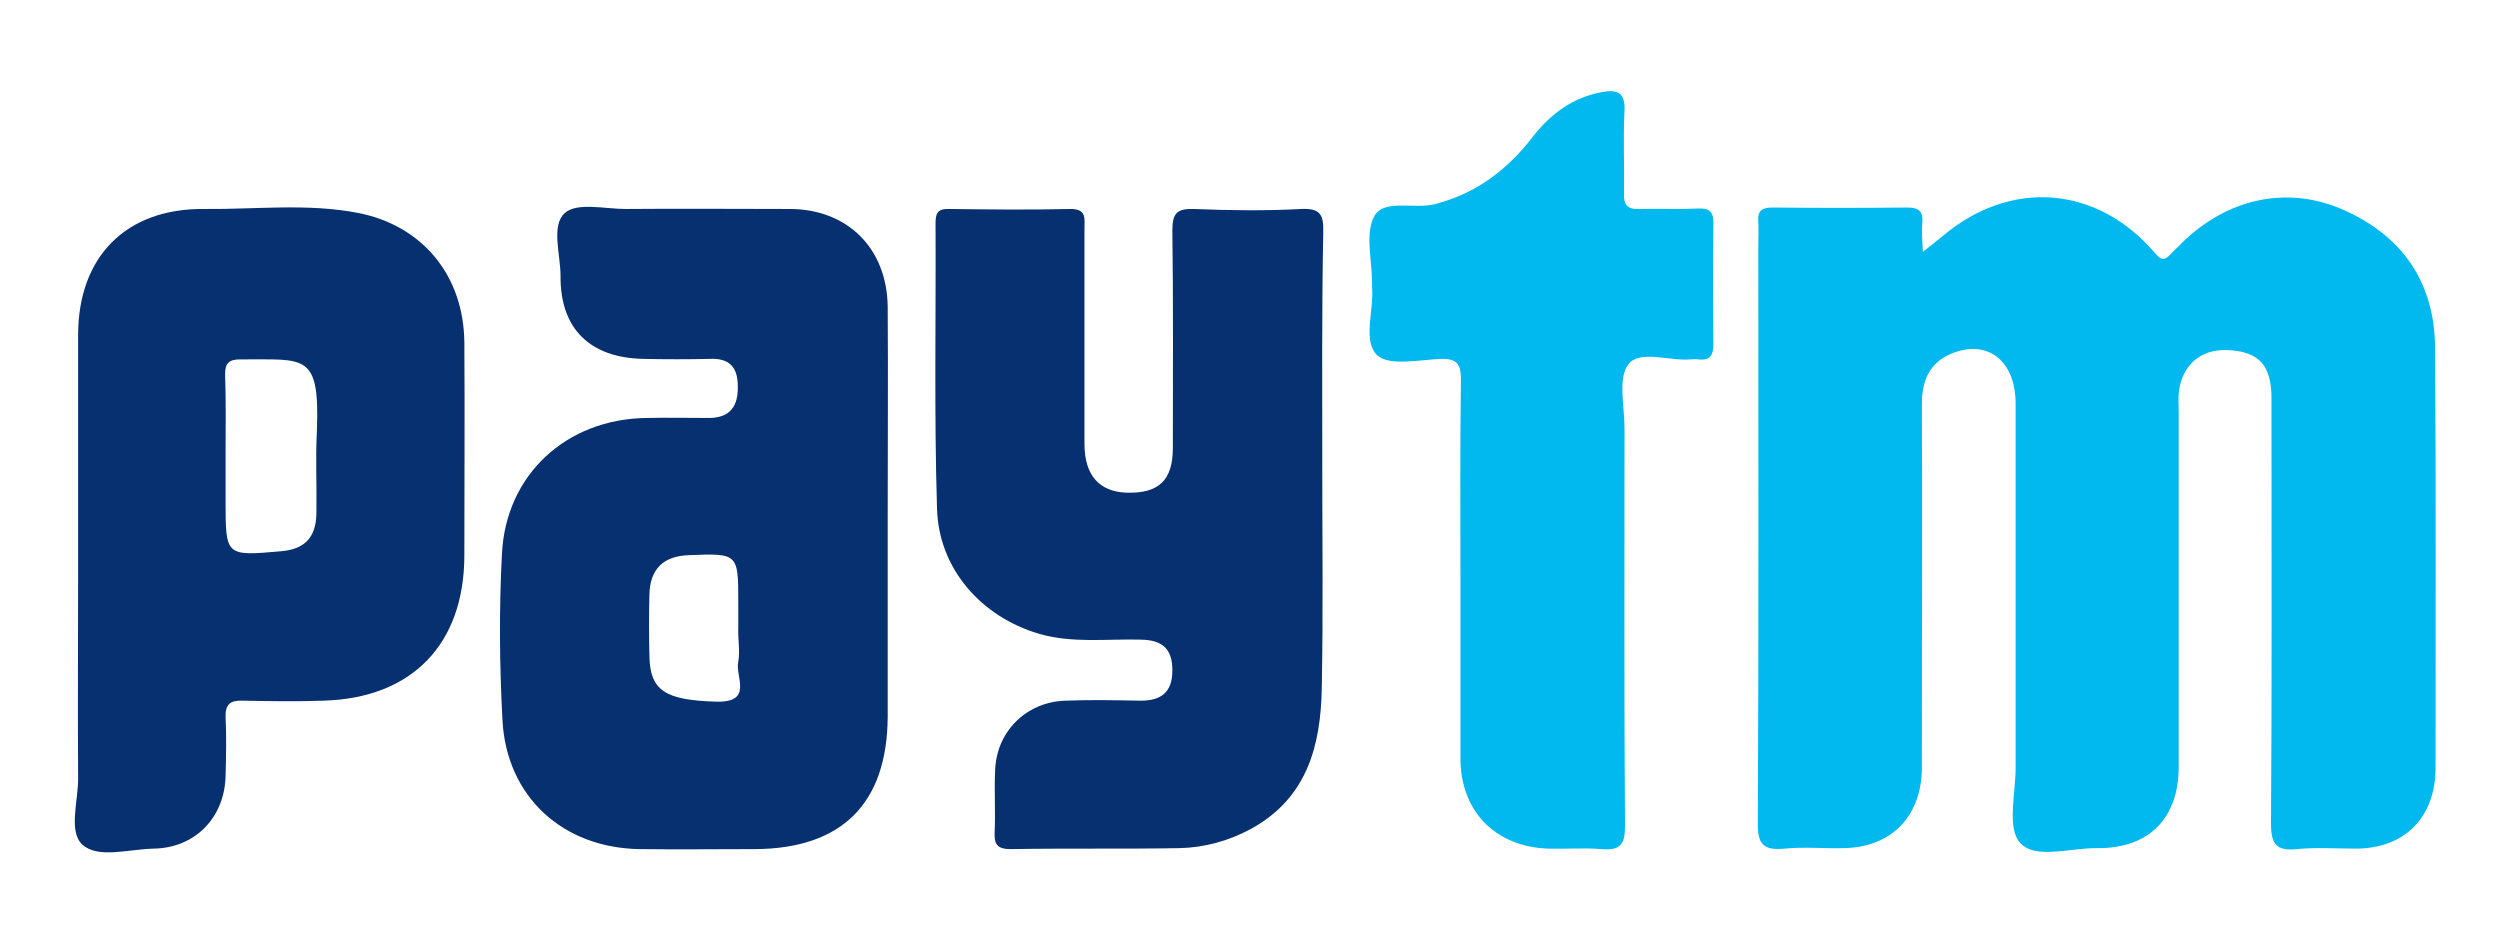
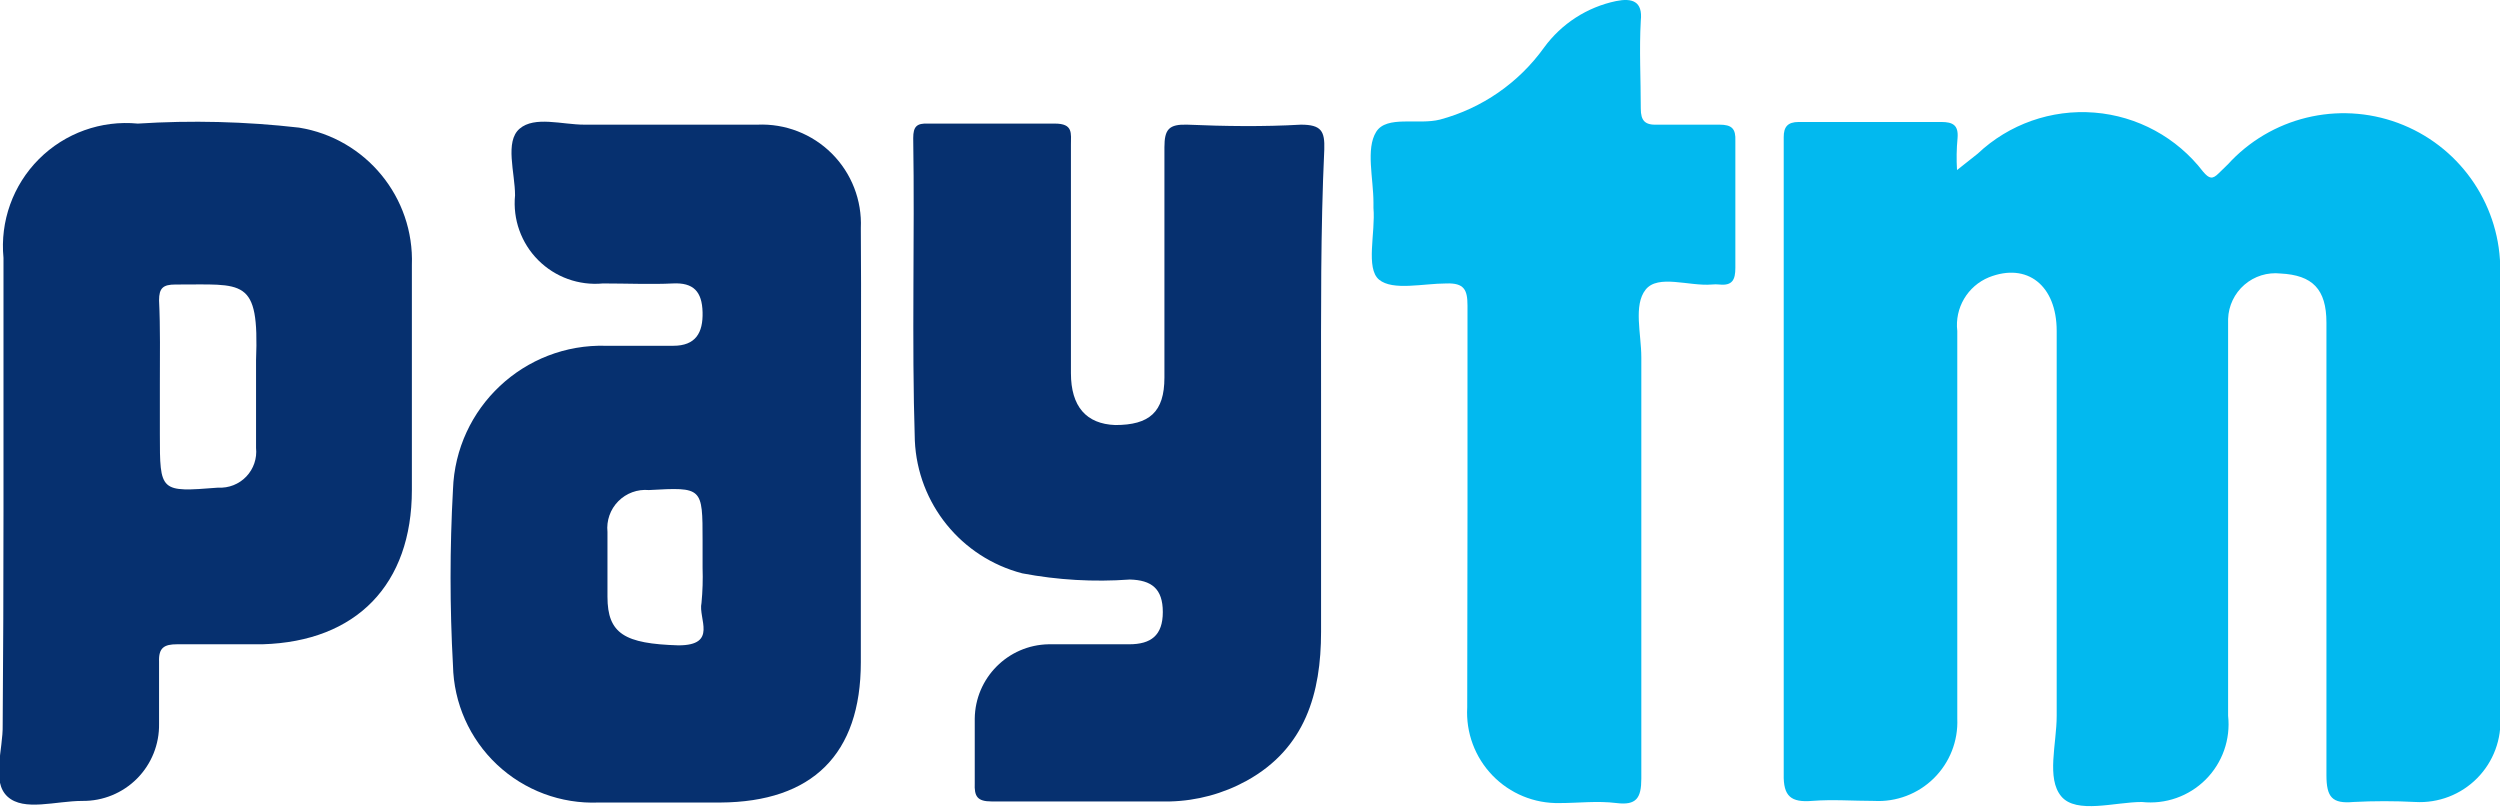
- <svg xmlns="http://www.w3.org/2000/svg" version="1.1" id="Layer_1" x="0px" y="0px" viewBox="-164 191.6 512 193" style="enable-background:new -164 191.6 512 193;" xml:space="preserve">
-   <style type="text/css">
- 	.st0{fill:#02B9EF;}
- 	.st1{fill:#06306F;}
- </style>
-   <g>
-     <path class="st0" d="M229.8,243.2c2-1.6,3-2.4,4-3.2c13.9-11.8,31.7-10.5,43.6,3.5c1.2,1.4,1.8,1.5,3,0.3c0.8-0.9,1.7-1.6,2.5-2.5   c9.3-9.1,21.6-11.8,33.1-6.7c12.1,5.4,18.6,14.9,18.7,28.2c0.2,28.7,0.1,57.3,0.1,86c0,10.2-6.3,16.6-16.4,16.6c-4,0-8-0.3-12,0.1   c-4.1,0.4-5.3-0.9-5.3-5.2c0.2-28,0.1-56,0.1-84c0-1.2,0-2.3,0-3.5c-0.1-6.5-2.7-9.2-8.9-9.5c-5.6-0.3-9.5,3.1-10.1,8.8   c-0.1,1.3,0,2.7,0,4c0,24.2,0,48.3,0,72.5c0,10.6-6.1,16.8-16.7,16.7c-5.4-0.1-12.7,2.4-15.8-1.1c-2.7-3-0.9-10.1-0.9-15.4   c0-24.8,0-49.7,0-74.5c0-8.8-5.7-13.3-13.1-10.3c-4.6,1.9-6.1,5.6-6.1,10.4c0.1,23.2,0,46.3,0,69.5c0,1.8,0,3.7,0,5.5   c-0.3,9.7-6.5,15.8-16.1,15.9c-4,0.1-8-0.3-12,0.1c-4.3,0.4-5.6-0.8-5.5-5.4c0.2-39.3,0.1-78.6,0.1-118c0-1.7,0.1-3.3,0-5   c-0.2-2.2,0.7-2.9,2.9-2.9c9.2,0.1,18.3,0.1,27.5,0c2.3,0,3.4,0.6,3.2,3.1C229.5,239,229.7,240.6,229.8,243.2z" style="fill: #02B9EF;" />
-     <path class="st1" d="M17.8,297.4c0,13.7,0,27.3,0,41c-0.1,17.8-9.4,27-27.2,27.1c-7.8,0-15.7,0.1-23.5,0   c-15.8-0.2-27.4-10.7-28.2-26.5c-0.6-11.3-0.7-22.7-0.1-34c0.8-16.2,13.2-27.6,29.6-27.8c4.3-0.1,8.7,0,13,0   c4.2-0.1,5.8-2.5,5.7-6.5c0-4-1.8-5.8-5.8-5.6c-4.5,0.1-9,0.1-13.5,0c-11-0.2-17.1-6.2-17-17c0-4.4-2-10.3,0.9-12.9   c2.5-2.2,8.2-0.8,12.5-0.8c11.2-0.1,22.3,0,33.5,0c11.9,0,20,8.1,20.1,20.1C17.9,268.7,17.8,283.1,17.8,297.4z M-12.8,320.1   c0-1.7,0-3.3,0-5c0-10.2,0-10.2-10.2-9.8c-5.1,0.2-7.9,2.8-8,8.1c-0.1,4.2-0.1,8.3,0,12.5c0.1,7.2,3.3,9.1,13.7,9.4   c7.7,0.2,3.8-5.2,4.5-8.2C-12.4,324.9-12.9,322.4-12.8,320.1z" style="fill: #06306F;" />
-     <path class="st1" d="M106.8,286.5c0,15.3,0.2,30.7-0.1,46c-0.2,11.8-3,22.5-14.4,28.8c-4.6,2.5-9.6,3.9-14.8,4   c-11.5,0.2-23,0-34.5,0.2c-2.8,0-3.4-1-3.3-3.5c0.2-4.2-0.1-8.3,0.1-12.5c0.2-8,6.3-14.1,14.3-14.4c5.2-0.2,10.3-0.1,15.5,0   c4.2,0,6.5-1.7,6.5-6.2c0-4.6-2.2-6.2-6.4-6.3c-7-0.2-14,0.8-20.9-1.2c-11.9-3.5-20.6-13.4-20.9-25.7c-0.6-19.5-0.2-39-0.3-58.5   c0-2.2,0.7-2.9,2.9-2.8c8.2,0.1,16.3,0.2,24.5,0c3.6-0.1,3.1,1.9,3.1,4.1c0,14.7,0,29.3,0,44c0,6.4,3,9.8,8.6,10   c6.6,0.2,9.5-2.5,9.5-9.2c0-14.8,0.1-29.7-0.1-44.5c0-3.5,0.9-4.5,4.4-4.4c7.3,0.3,14.7,0.4,22,0c4-0.2,4.6,1.3,4.5,4.8   C106.7,254.9,106.8,270.7,106.8,286.5z" style="fill: #06306F;" />
-     <path class="st1" d="M-148,309.2c0-16.3,0-32.7,0-49c0-16,9.8-26,25.9-25.8c10.5,0.1,21-1.2,31.4,0.8c13.3,2.6,21.7,12.9,21.8,26.6   c0.1,14.5,0,29,0,43.5c0,18.2-10.7,29.3-28.9,29.8c-5.5,0.2-11,0.1-16.5,0c-2.5-0.1-3.6,0.7-3.5,3.4c0.2,4,0.1,8,0,12   c-0.2,8.6-6.3,14.8-14.8,14.9c-5,0.1-11.3,2.1-14.5-0.8c-3-2.7-0.8-9.1-0.9-13.9C-148.1,336.9-148,323-148,309.2z M-117.8,284.7   c0,3.2,0,6.3,0,9.5c0,11.3,0,11.3,11.3,10.3c4.9-0.4,7.2-2.8,7.3-7.7c0.1-5.6-0.2-11.3,0.1-16.9c0.6-16.2-2.4-14.6-15.6-14.7   c-2.4,0-3.2,0.7-3.2,3.1C-117.7,273.7-117.8,279.2-117.8,284.7z" style="fill: #06306F;" />
-     <path class="st0" d="M135.1,309.4c0-13.3-0.1-26.7,0.1-40c0-3.1-0.7-4.4-4.1-4.3c-4.5,0.2-10.5,1.5-13-0.7   c-3.1-2.9-0.7-9.1-1.1-13.9c0-0.3,0-0.7,0-1c0-4.7-1.5-10.2,0.5-13.7s8.1-1.3,12.4-2.4c8.5-2.2,14.9-7.1,20.1-13.9   c3.6-4.6,8.1-7.9,13.9-9c3.1-0.6,5-0.2,4.8,3.8c-0.3,5.6,0,11.3-0.1,17c-0.1,2.4,0.8,3.2,3.2,3.1c4-0.1,8,0.1,12-0.1   c2.4-0.1,3.2,0.8,3.1,3.2c-0.1,8.2-0.1,16.3,0,24.5c0,2.3-0.6,3.5-3.1,3.2c-0.5-0.1-1,0-1.5,0c-4.4,0.4-10.5-2-12.8,1   c-2.2,2.8-0.8,8.6-0.8,13.1c0,27.2-0.1,54.3,0.1,81.5c0,3.8-1,5-4.8,4.7c-3.6-0.3-7.3,0-11-0.1c-10.8-0.4-17.9-7.7-17.9-18.5   C135.1,334.4,135.1,321.9,135.1,309.4z" style="fill: #02B9EF;" />
-   </g>
+ <svg xmlns="http://www.w3.org/2000/svg" id="Layer_1" data-name="Layer 1" viewBox="0 0 93.05 30">
+   <defs>
+     <style>.cls-1{fill:#02b9ef;}.cls-2{fill:#06306f;}</style>
+   </defs>
+   <path class="cls-1" d="M76.6,42.84l.77-.61a5.67,5.67,0,0,1,8.39.67c.23.27.35.29.58.06s.33-.31.48-.48a5.83,5.83,0,0,1,10,4.13c0,5.53,0,11,0,16.55a3,3,0,0,1-3.16,3.2,22.25,22.25,0,0,0-2.31,0c-.79.07-1-.18-1-1,0-5.39,0-10.78,0-16.17v-.67c0-1.25-.52-1.77-1.71-1.83a1.76,1.76,0,0,0-1.95,1.69c0,.25,0,.52,0,.77v14a2.91,2.91,0,0,1-3.21,3.21c-1,0-2.44.46-3-.21s-.17-1.95-.17-3V48.83c0-1.7-1.1-2.56-2.52-2a1.92,1.92,0,0,0-1.18,2c0,4.46,0,8.91,0,13.37v1.06a2.94,2.94,0,0,1-3.1,3.06c-.77,0-1.54-.06-2.31,0s-1.07-.16-1.05-1c0-7.56,0-15.13,0-22.71,0-.33,0-.63,0-1s.14-.56.56-.56c1.77,0,3.52,0,5.3,0,.44,0,.65.12.61.6A7.63,7.63,0,0,0,76.6,42.84Z" transform="translate(-3.76 -36.51)" />
+   <path class="cls-2" d="M35.8,53.27v7.89c0,3.43-1.81,5.2-5.23,5.22-1.5,0-3,0-4.53,0a5.21,5.21,0,0,1-5.42-5.1,59.63,59.63,0,0,1,0-6.55,5.54,5.54,0,0,1,5.7-5.35c.82,0,1.67,0,2.5,0s1.11-.48,1.09-1.25-.34-1.11-1.11-1.07-1.73,0-2.6,0a3,3,0,0,1-3.27-3.28c0-.84-.39-2,.17-2.48s1.58-.15,2.41-.15c2.15,0,4.29,0,6.44,0A3.69,3.69,0,0,1,35.8,45C35.82,47.75,35.8,50.52,35.8,53.27Zm-5.89,4.37v-1c0-2,0-2-2-1.89a1.42,1.42,0,0,0-1.54,1.56c0,.81,0,1.6,0,2.41,0,1.38.64,1.75,2.64,1.81,1.48,0,.73-1,.86-1.58A10.14,10.14,0,0,0,29.91,57.64Z" transform="translate(-3.76 -36.51)" />
+   <path class="cls-2" d="M52.93,51.17c0,2.95,0,5.91,0,8.86,0,2.27-.58,4.33-2.77,5.54a6.23,6.23,0,0,1-2.85.77c-2.21,0-4.43,0-6.64,0-.54,0-.65-.19-.63-.68,0-.8,0-1.59,0-2.4a2.8,2.8,0,0,1,2.75-2.77c1,0,2,0,3,0,.81,0,1.25-.33,1.25-1.2s-.42-1.19-1.23-1.21a15.48,15.48,0,0,1-4-.23,5.35,5.35,0,0,1-4-4.94c-.12-3.76,0-7.51-.06-11.26,0-.43.13-.56.56-.54,1.57,0,3.13,0,4.71,0,.69,0,.6.36.6.79V50.4c0,1.24.57,1.89,1.65,1.93,1.27,0,1.83-.48,1.83-1.77,0-2.85,0-5.72,0-8.57,0-.67.17-.86.85-.84,1.4.06,2.83.08,4.23,0,.77,0,.89.25.87.92C52.91,45.09,52.93,48.13,52.93,51.17Z" transform="translate(-3.76 -36.51)" />
+   <path class="cls-2" d="M3.89,55.54V46.11a4.58,4.58,0,0,1,5-5,33.83,33.83,0,0,1,6,.15,5,5,0,0,1,4.2,5.12c0,2.79,0,5.58,0,8.37,0,3.51-2.06,5.64-5.56,5.74-1.06,0-2.12,0-3.18,0-.48,0-.69.13-.67.65,0,.77,0,1.54,0,2.31a2.82,2.82,0,0,1-2.85,2.87c-1,0-2.18.4-2.79-.16s-.16-1.75-.18-2.67C3.88,60.87,3.89,58.2,3.89,55.54Zm5.82-4.71v1.83c0,2.17,0,2.17,2.17,2a1.34,1.34,0,0,0,1.41-1.48c0-1.08,0-2.18,0-3.26.12-3.11-.46-2.81-3-2.82-.46,0-.61.13-.61.59C9.73,48.71,9.71,49.77,9.71,50.83Z" transform="translate(-3.76 -36.51)" />
+   <path class="cls-1" d="M58.38,55.58c0-2.56,0-5.14,0-7.7,0-.59-.13-.84-.78-.82-.87,0-2,.28-2.51-.14s-.13-1.75-.21-2.67v-.2c0-.9-.29-2,.1-2.63s1.56-.25,2.38-.46a7,7,0,0,0,3.87-2.68,4.44,4.44,0,0,1,2.68-1.73c.59-.12,1,0,.92.73-.06,1.08,0,2.17,0,3.27,0,.46.16.62.62.6.77,0,1.54,0,2.31,0,.46,0,.61.15.59.61,0,1.58,0,3.14,0,4.72,0,.44-.11.67-.59.62a1.41,1.41,0,0,0-.29,0c-.85.07-2-.39-2.46.19s-.16,1.65-.16,2.52c0,5.23,0,10.45,0,15.68,0,.73-.19,1-.92.91s-1.41,0-2.12,0a3.37,3.37,0,0,1-3.44-3.56Z" transform="translate(-3.76 -36.51)" />
</svg>
